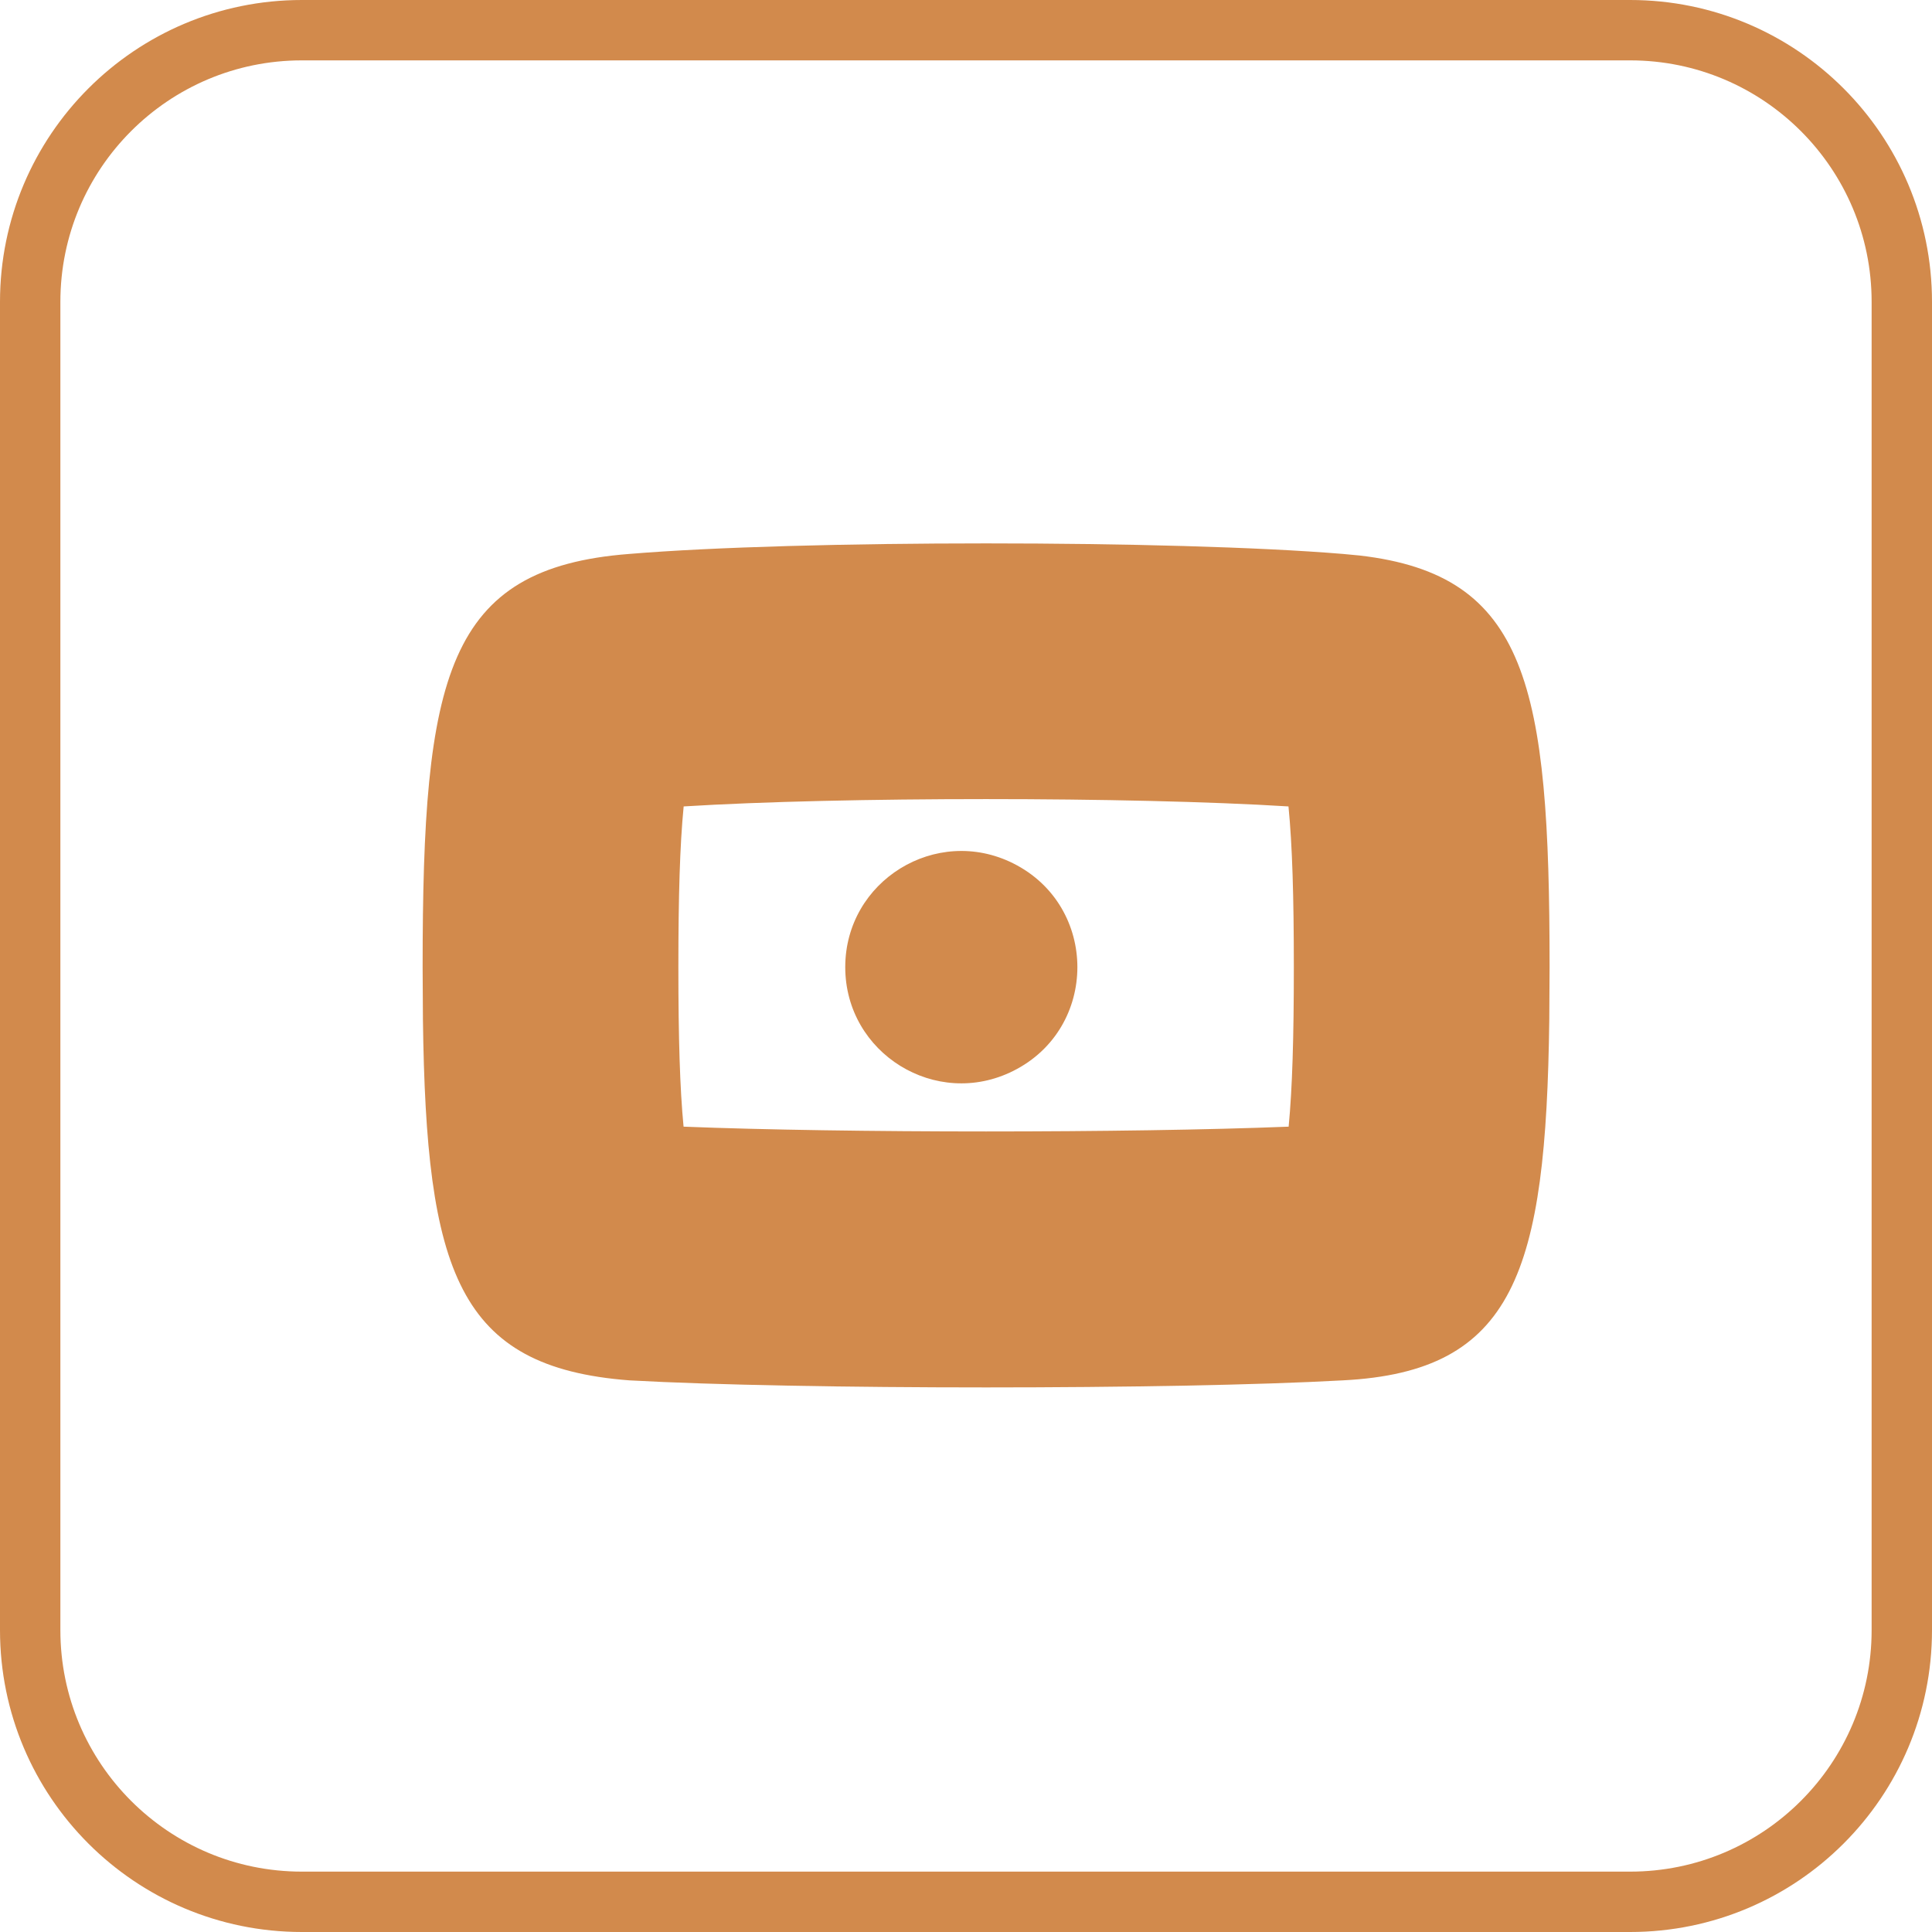
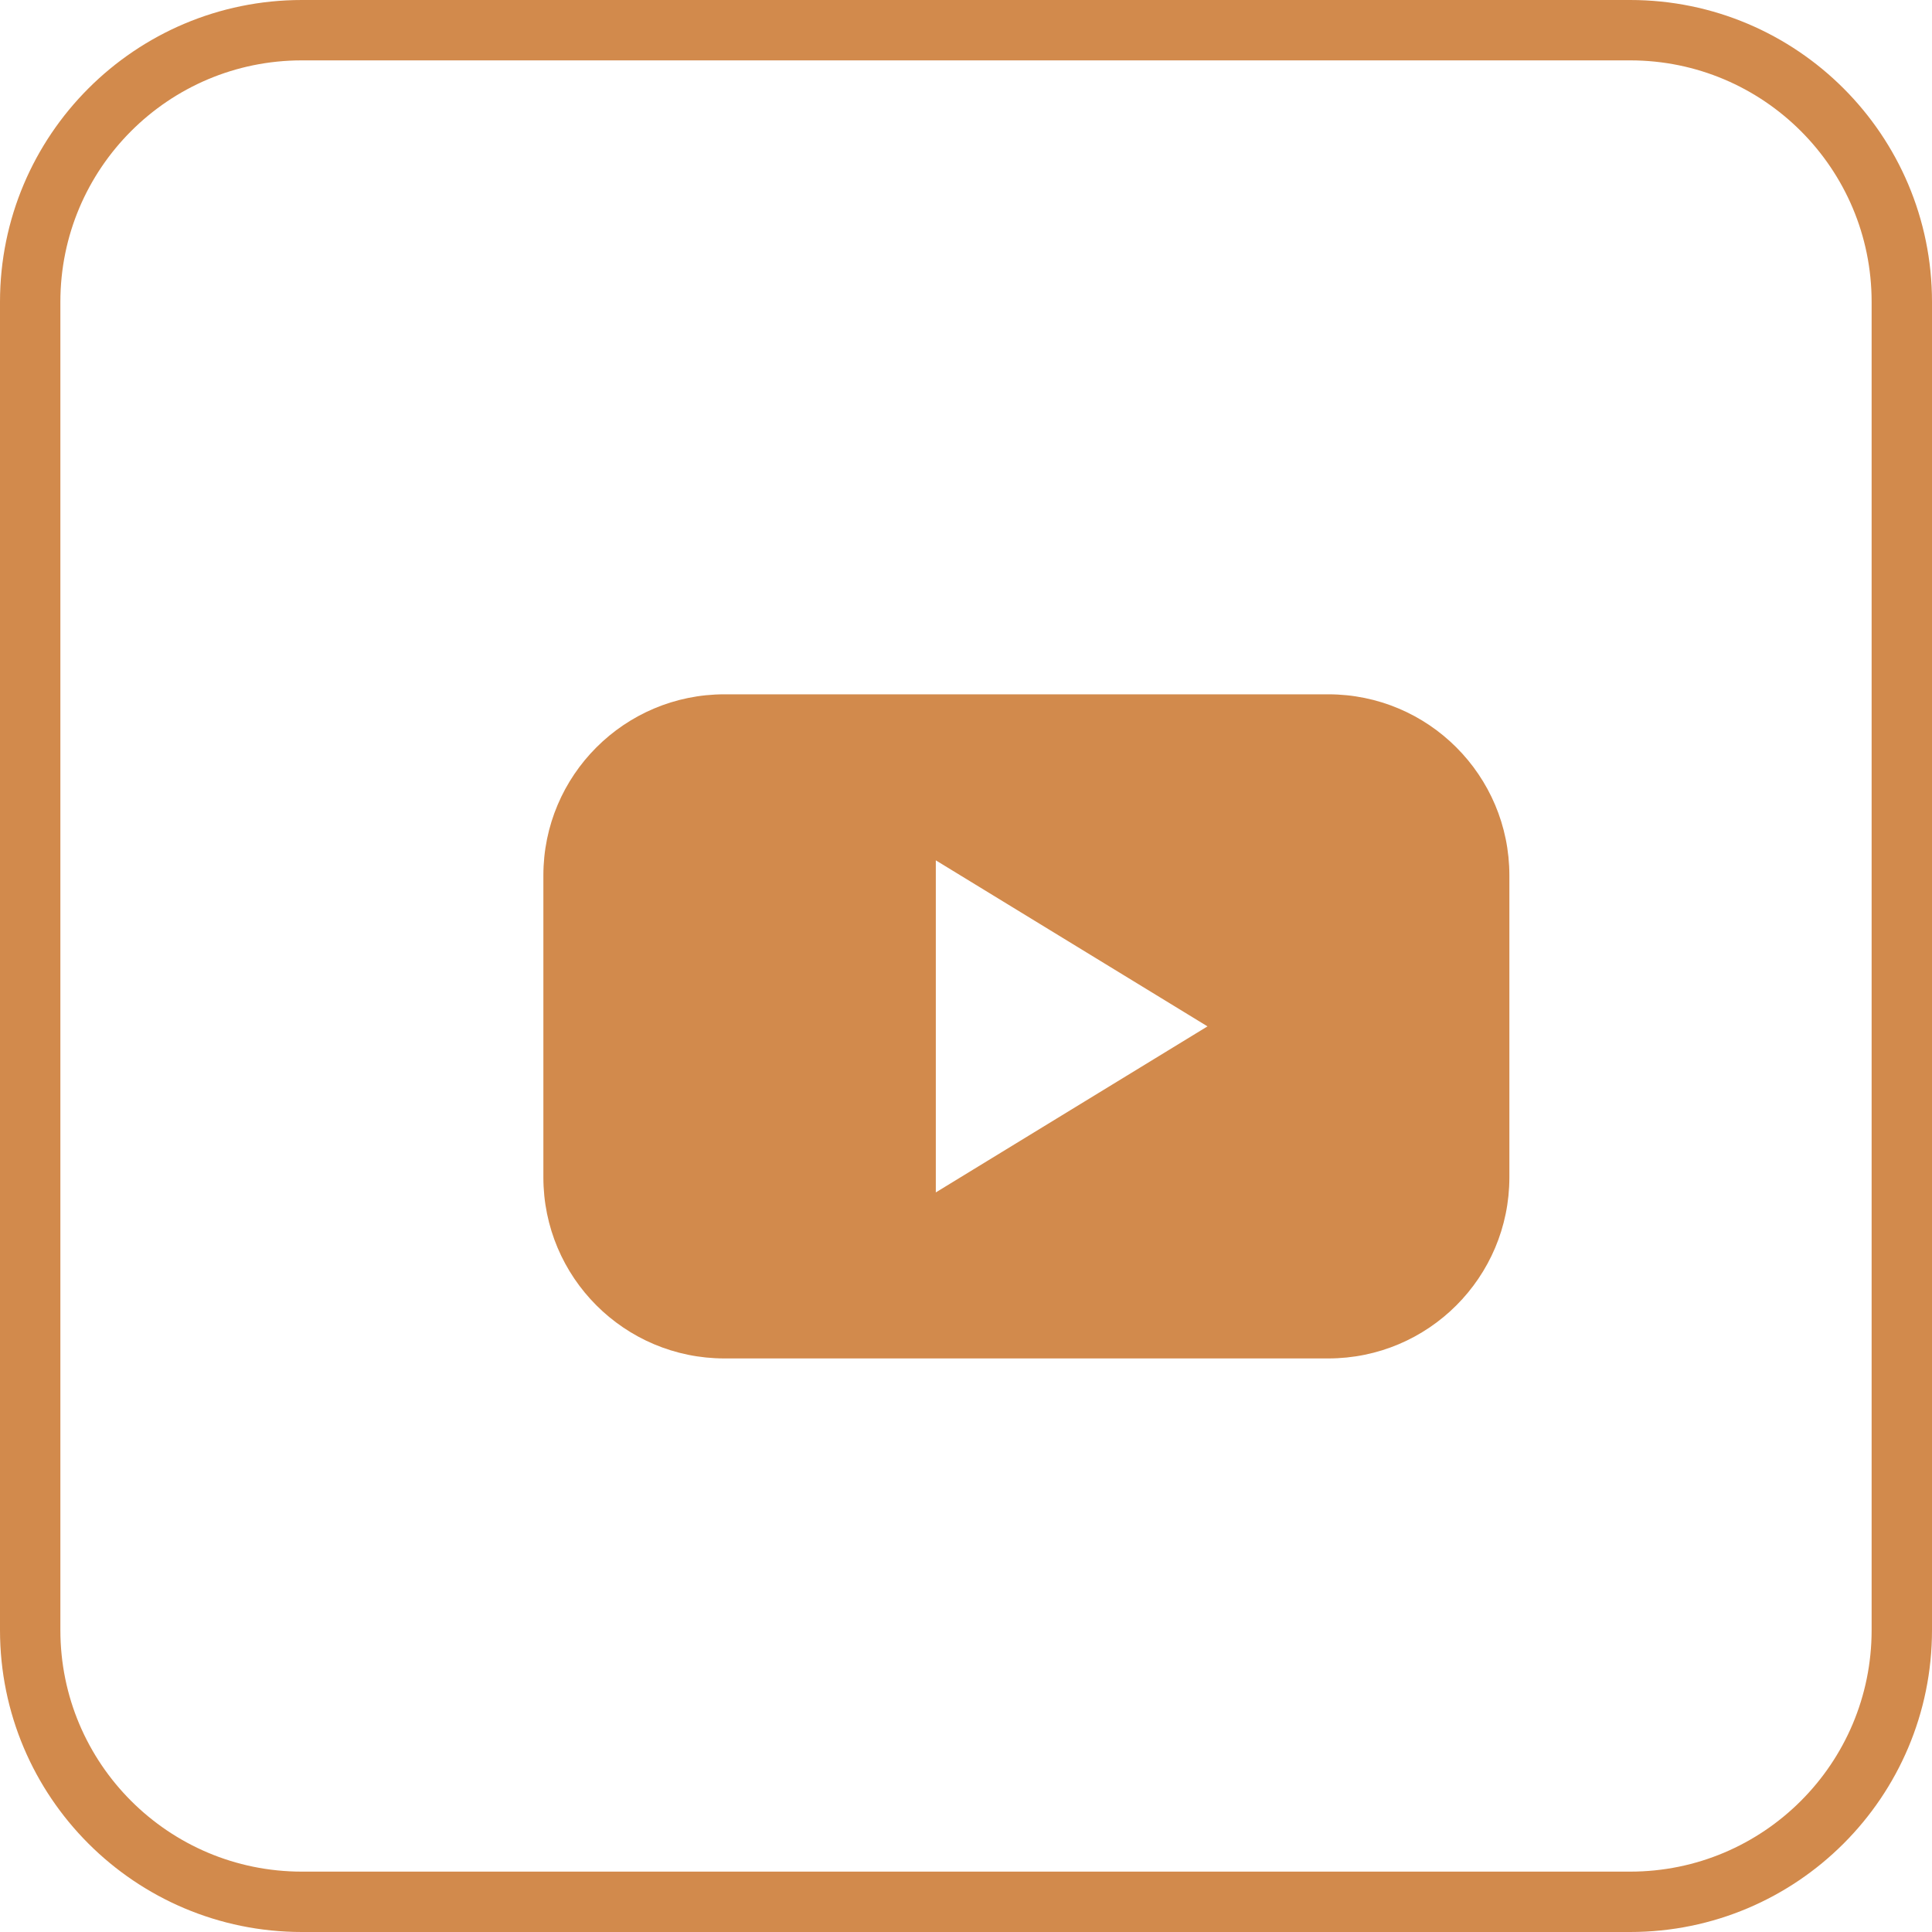
<svg xmlns="http://www.w3.org/2000/svg" preserveAspectRatio="none" overflow="visible" style="display: block;" width="32" height="32" viewBox="0 0 32 32" fill="none">
  <g id="Frame 112">
    <rect x="0.5" y="0.5" width="31" height="31" rx="4.5" stroke="#D28A4C" />
-     <path id="Union" d="M10.422 9.175C13.222 8.942 19.444 8.942 22.244 9.175L22.52 9.201C25.301 9.523 25.666 11.348 25.666 16.02L25.661 16.889C25.607 21.068 25.087 22.718 22.244 22.863C19.444 23.019 13.222 23.019 10.422 22.863C7.578 22.645 7.059 21.059 7.005 16.888L7 16.02C7 11.198 7.389 9.408 10.422 9.175ZM21.341 13.357C18.747 13.195 13.916 13.195 11.323 13.357C11.323 13.359 11.323 13.362 11.323 13.364C11.261 13.997 11.236 14.842 11.236 16.02C11.236 17.189 11.261 18.03 11.322 18.661C13.97 18.767 18.695 18.767 21.344 18.661C21.405 18.024 21.43 17.18 21.43 16.02C21.43 14.842 21.404 13.997 21.342 13.364C21.341 13.362 21.341 13.359 21.341 13.357ZM14 16.019C14 14.59 15.504 13.661 16.782 14.3C18.199 15.009 18.199 17.03 16.782 17.738C15.504 18.378 14 17.448 14 16.019Z" fill="#D28A4C" />
+     <path id="Youtube" fill-rule="evenodd" clip-rule="evenodd" d="M12 11.5H22C23.657 11.5 25 12.843 25 14.5V19.5C25 21.157 23.657 22.5 22 22.5H12C10.343 22.5 9 21.157 9 19.5V14.5C9 12.843 10.343 11.5 12 11.5ZM15.5 14.25V19.75L20 17L15.5 14.25Z" fill="#D28A4C" />
  </g>
</svg>
